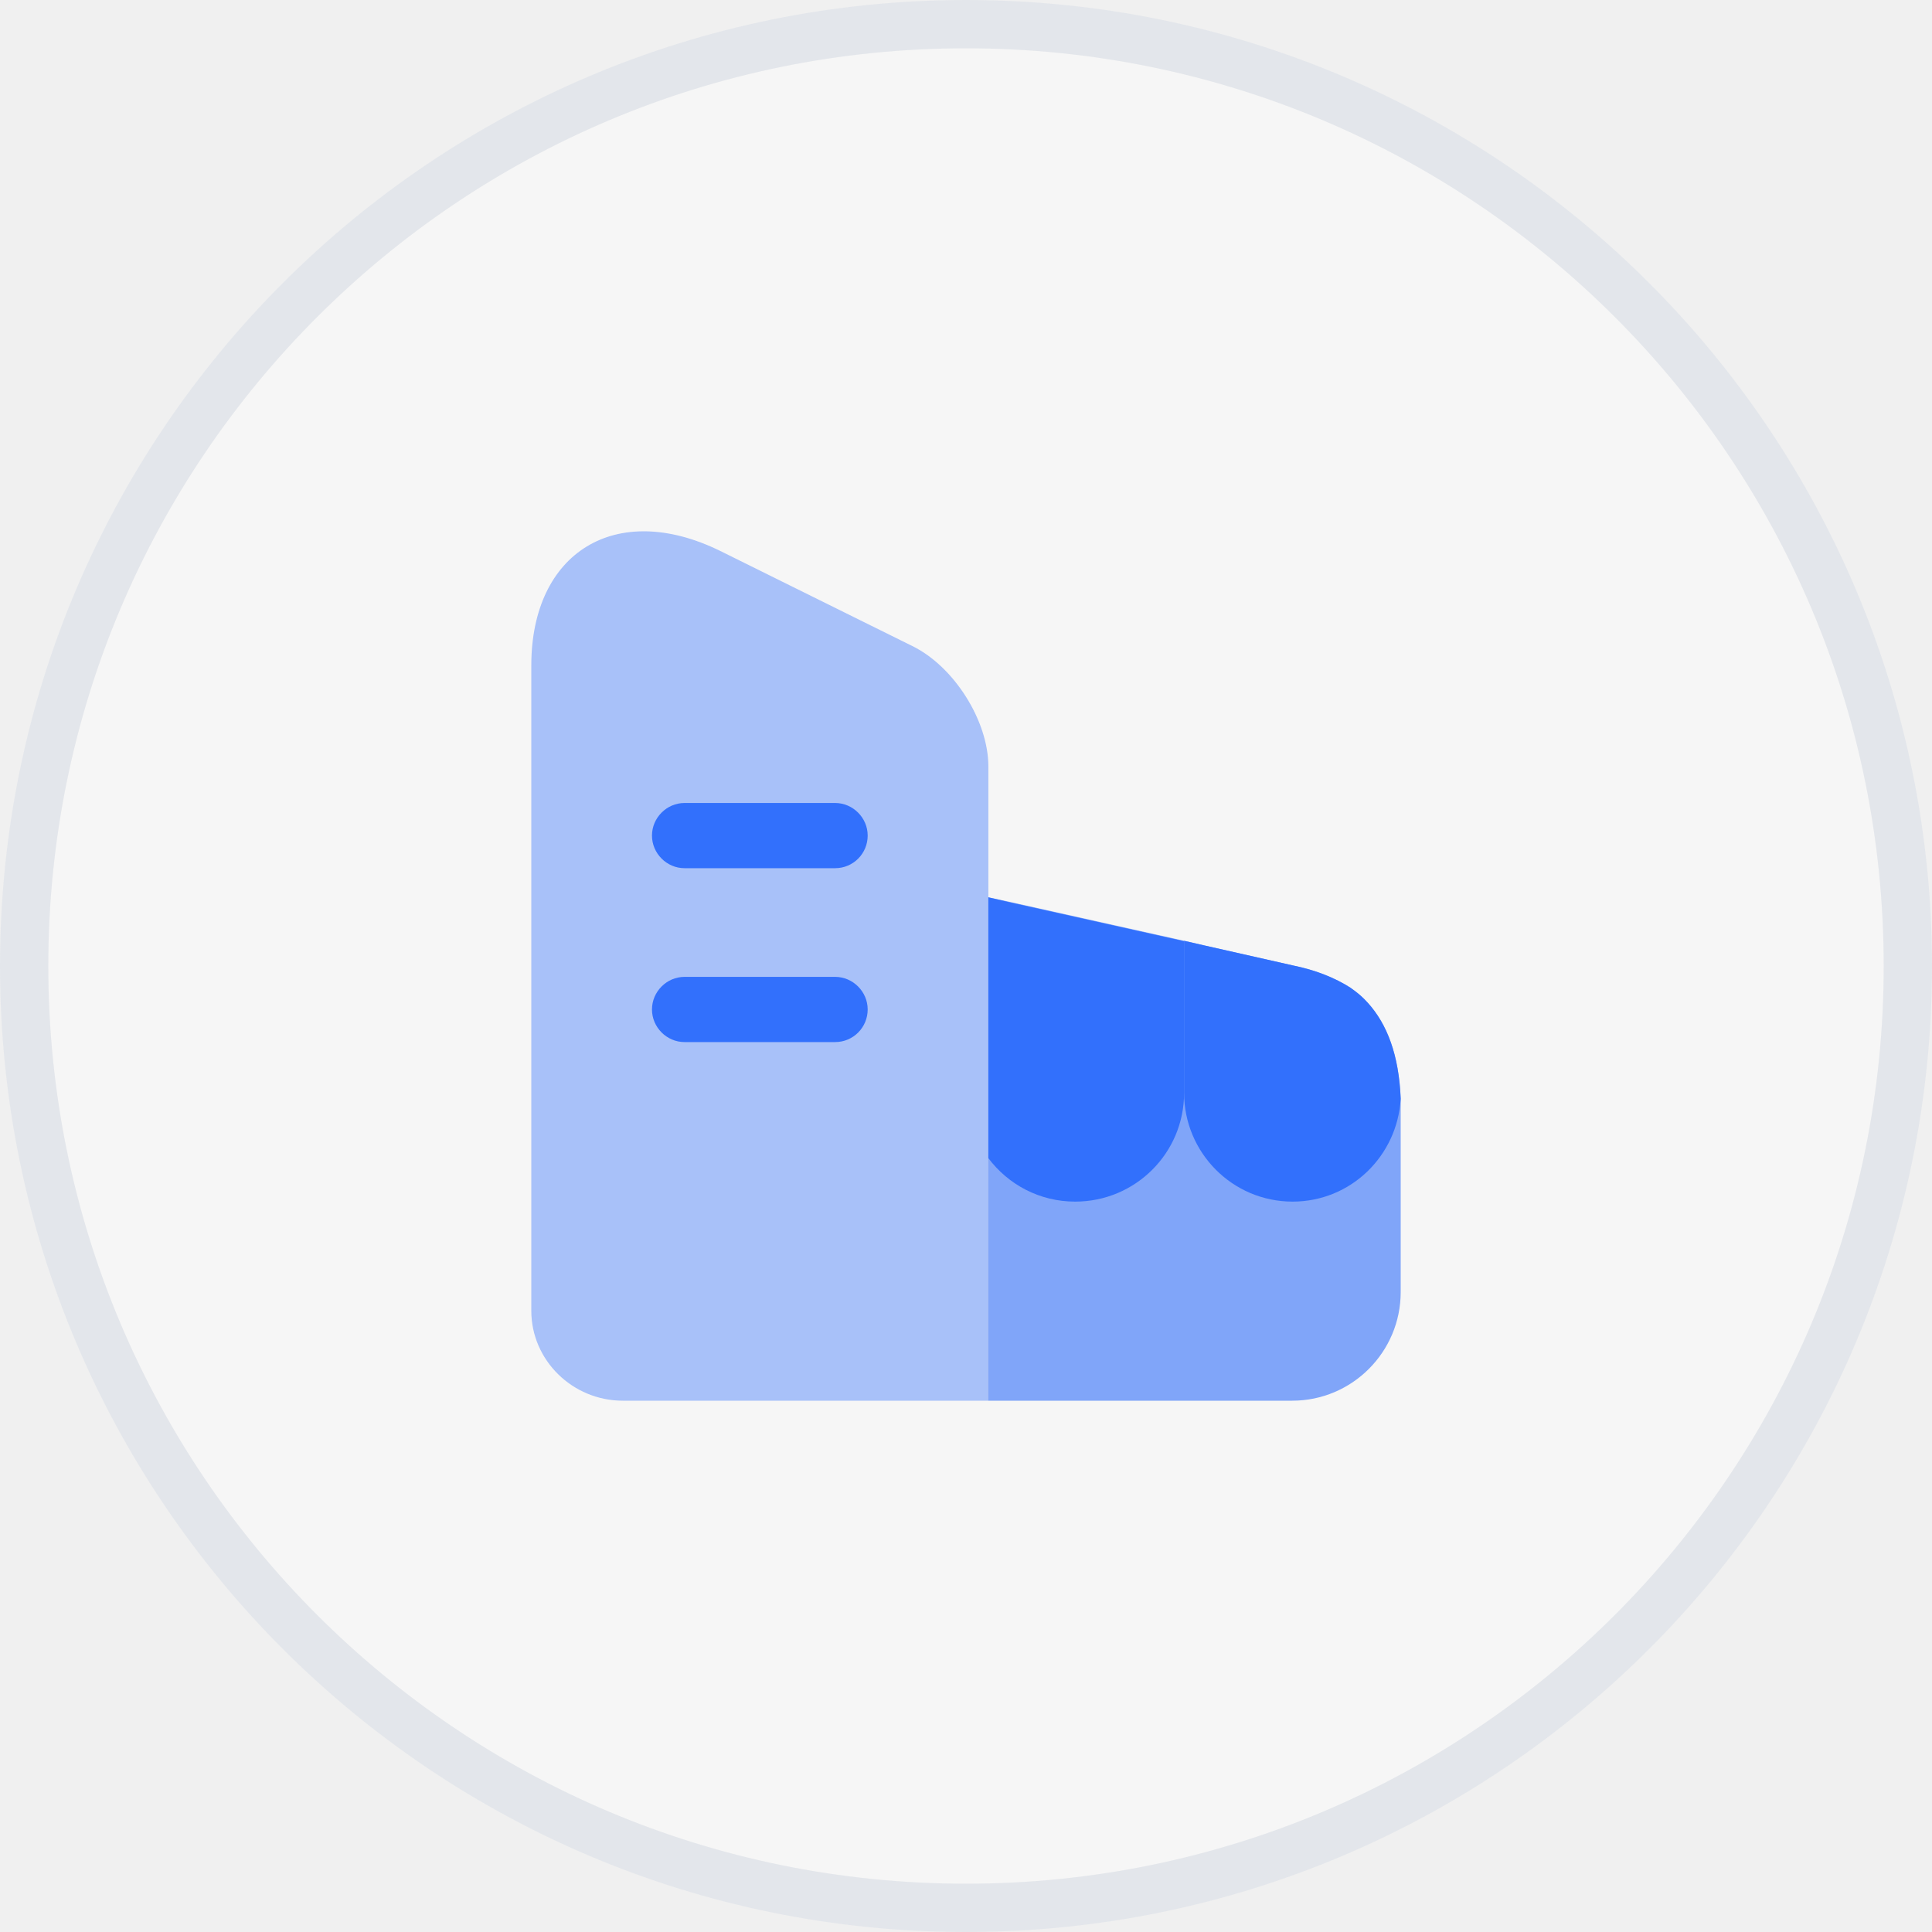
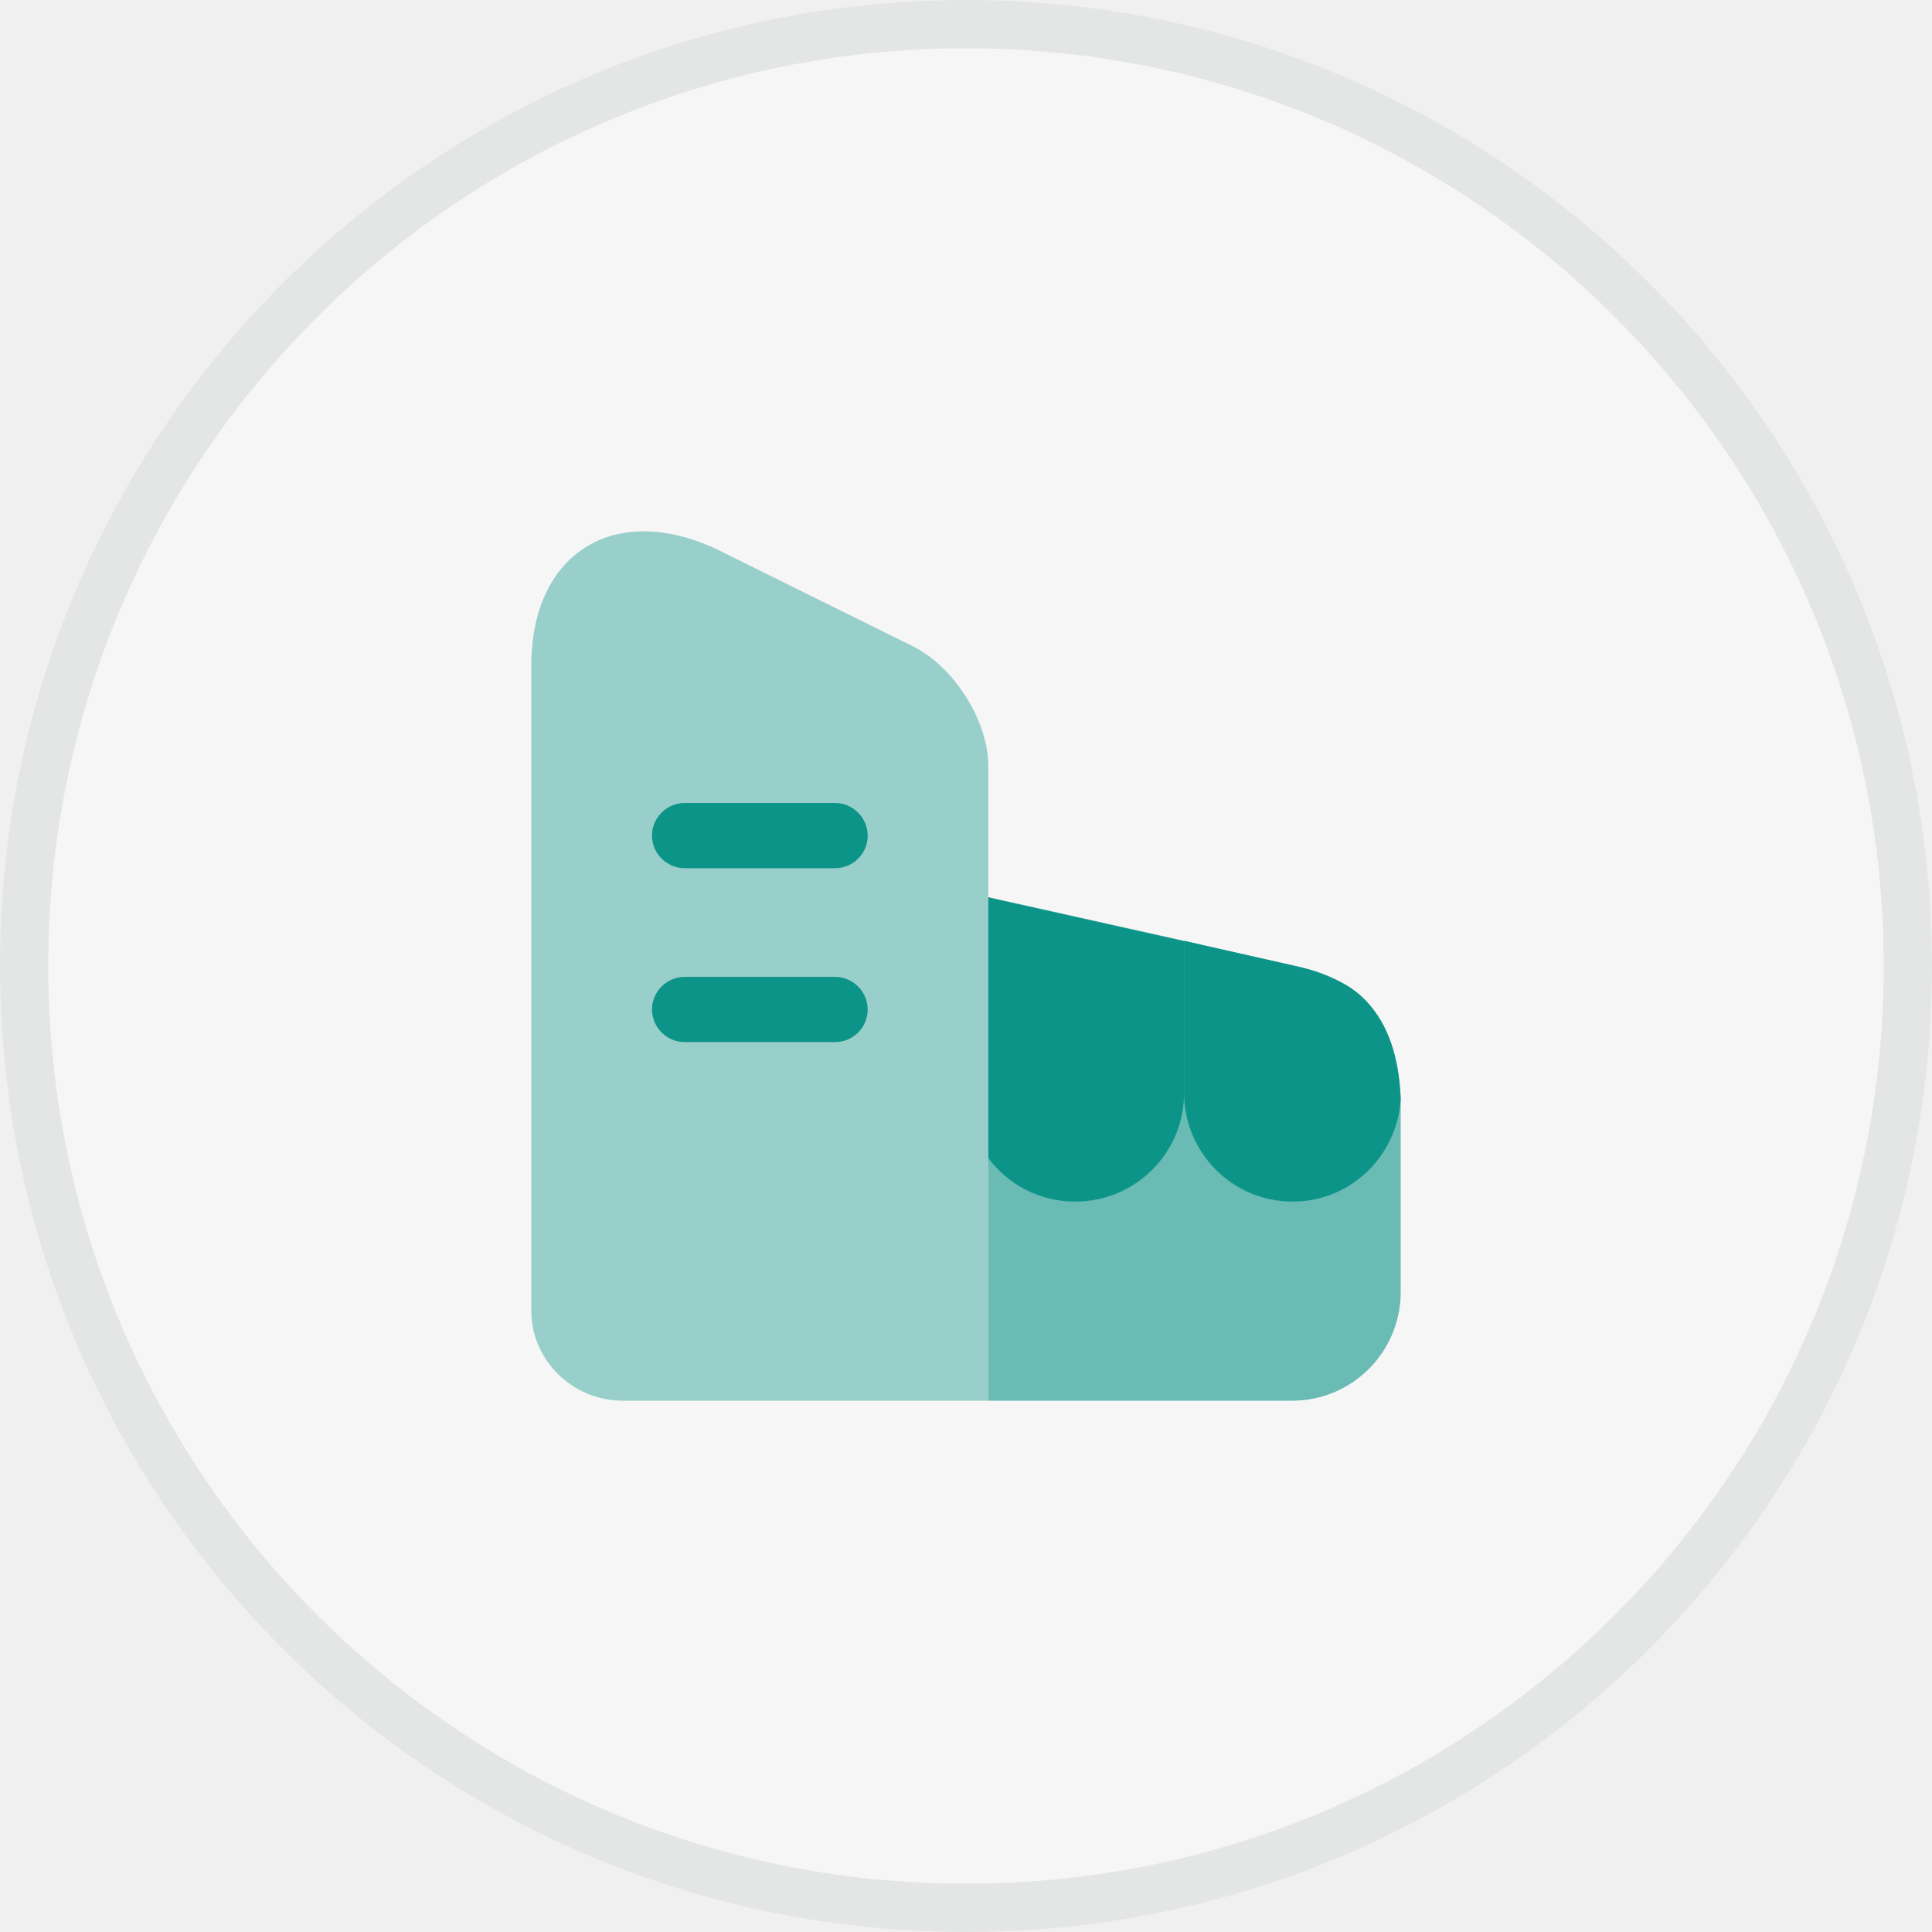
<svg xmlns="http://www.w3.org/2000/svg" width="80" height="80" viewBox="0 0 80 80" fill="none">
  <circle cx="40" cy="40" r="40" fill="white" fill-opacity="0.4" />
-   <circle cx="40" cy="40" r="39" stroke="#00306E" stroke-opacity="0.08" stroke-width="2" />
-   <path opacity="0.4" d="M40.926 31.738V58H25.792C23.707 58 22 56.326 22 54.274V27.562C22 22.847 25.523 20.705 29.818 22.811L37.781 26.753C39.506 27.599 40.926 29.849 40.926 31.738Z" fill="#3270FC" />
-   <path d="M34.581 35.95H28.345C27.608 35.95 26.997 35.338 26.997 34.6C26.997 33.862 27.608 33.25 28.345 33.25H34.581C35.318 33.25 35.929 33.862 35.929 34.6C35.929 35.338 35.336 35.95 34.581 35.95Z" fill="#3270FC" />
-   <path d="M34.581 43.15H28.345C27.608 43.15 26.997 42.538 26.997 41.8C26.997 41.062 27.608 40.45 28.345 40.45H34.581C35.318 40.45 35.929 41.062 35.929 41.8C35.929 42.538 35.336 43.15 34.581 43.15Z" fill="#3270FC" />
-   <path opacity="0.6" d="M58 45.49V53.5C58 55.984 55.987 58 53.507 58H40.925V37.156L41.77 37.336L49.031 38.956L49.894 39.154L53.561 39.982C54.441 40.162 55.25 40.468 55.951 40.918C55.951 40.936 55.969 40.936 55.969 40.936C56.149 41.062 56.328 41.206 56.49 41.368C57.317 42.196 57.856 43.402 57.982 45.166C57.982 45.274 58 45.382 58 45.49Z" fill="#3270FC" />
-   <path d="M40.925 37.156V47.956C41.752 49.054 43.046 49.756 44.52 49.756C47.018 49.756 49.031 47.74 49.031 45.256V38.974L41.77 37.354L40.925 37.156Z" fill="#3270FC" />
-   <path d="M57.981 45.166C57.856 43.402 57.316 42.196 56.49 41.368C56.328 41.206 56.148 41.062 55.968 40.936C55.968 40.936 55.95 40.936 55.95 40.918C55.25 40.468 54.441 40.162 53.56 39.982L49.894 39.154L49.031 38.956V45.256C49.031 47.722 51.026 49.756 53.524 49.756C55.933 49.756 57.856 47.866 57.999 45.508V45.49C57.999 45.382 57.981 45.274 57.981 45.166Z" fill="#3270FC" />
+   <circle cx="40" cy="40" r="39" stroke="#0f2e25" stroke-opacity="0.08" stroke-width="2" />
+   <path opacity="0.4" d="M40.926 31.738V58H25.792C23.707 58 22 56.326 22 54.274V27.562C22 22.847 25.523 20.705 29.818 22.811L37.781 26.753C39.506 27.599 40.926 29.849 40.926 31.738Z" fill="#0d9488" />
+   <path d="M34.581 35.95H28.345C27.608 35.95 26.997 35.338 26.997 34.6C26.997 33.862 27.608 33.25 28.345 33.25H34.581C35.318 33.25 35.929 33.862 35.929 34.6C35.929 35.338 35.336 35.95 34.581 35.95Z" fill="#0d9488" />
+   <path d="M34.581 43.15H28.345C27.608 43.15 26.997 42.538 26.997 41.8C26.997 41.062 27.608 40.45 28.345 40.45H34.581C35.318 40.45 35.929 41.062 35.929 41.8C35.929 42.538 35.336 43.15 34.581 43.15Z" fill="#0d9488" />
+   <path opacity="0.6" d="M58 45.49V53.5C58 55.984 55.987 58 53.507 58H40.925V37.156L41.77 37.336L49.031 38.956L49.894 39.154L53.561 39.982C54.441 40.162 55.25 40.468 55.951 40.918C55.951 40.936 55.969 40.936 55.969 40.936C56.149 41.062 56.328 41.206 56.49 41.368C57.317 42.196 57.856 43.402 57.982 45.166C57.982 45.274 58 45.382 58 45.49Z" fill="#0d9488" />
+   <path d="M40.925 37.156V47.956C41.752 49.054 43.046 49.756 44.52 49.756C47.018 49.756 49.031 47.74 49.031 45.256V38.974L41.77 37.354L40.925 37.156Z" fill="#0d9488" />
+   <path d="M57.981 45.166C57.856 43.402 57.316 42.196 56.49 41.368C56.328 41.206 56.148 41.062 55.968 40.936C55.968 40.936 55.95 40.936 55.95 40.918C55.25 40.468 54.441 40.162 53.56 39.982L49.894 39.154L49.031 38.956V45.256C49.031 47.722 51.026 49.756 53.524 49.756C55.933 49.756 57.856 47.866 57.999 45.508V45.49C57.999 45.382 57.981 45.274 57.981 45.166Z" fill="#0d9488" />
</svg>
